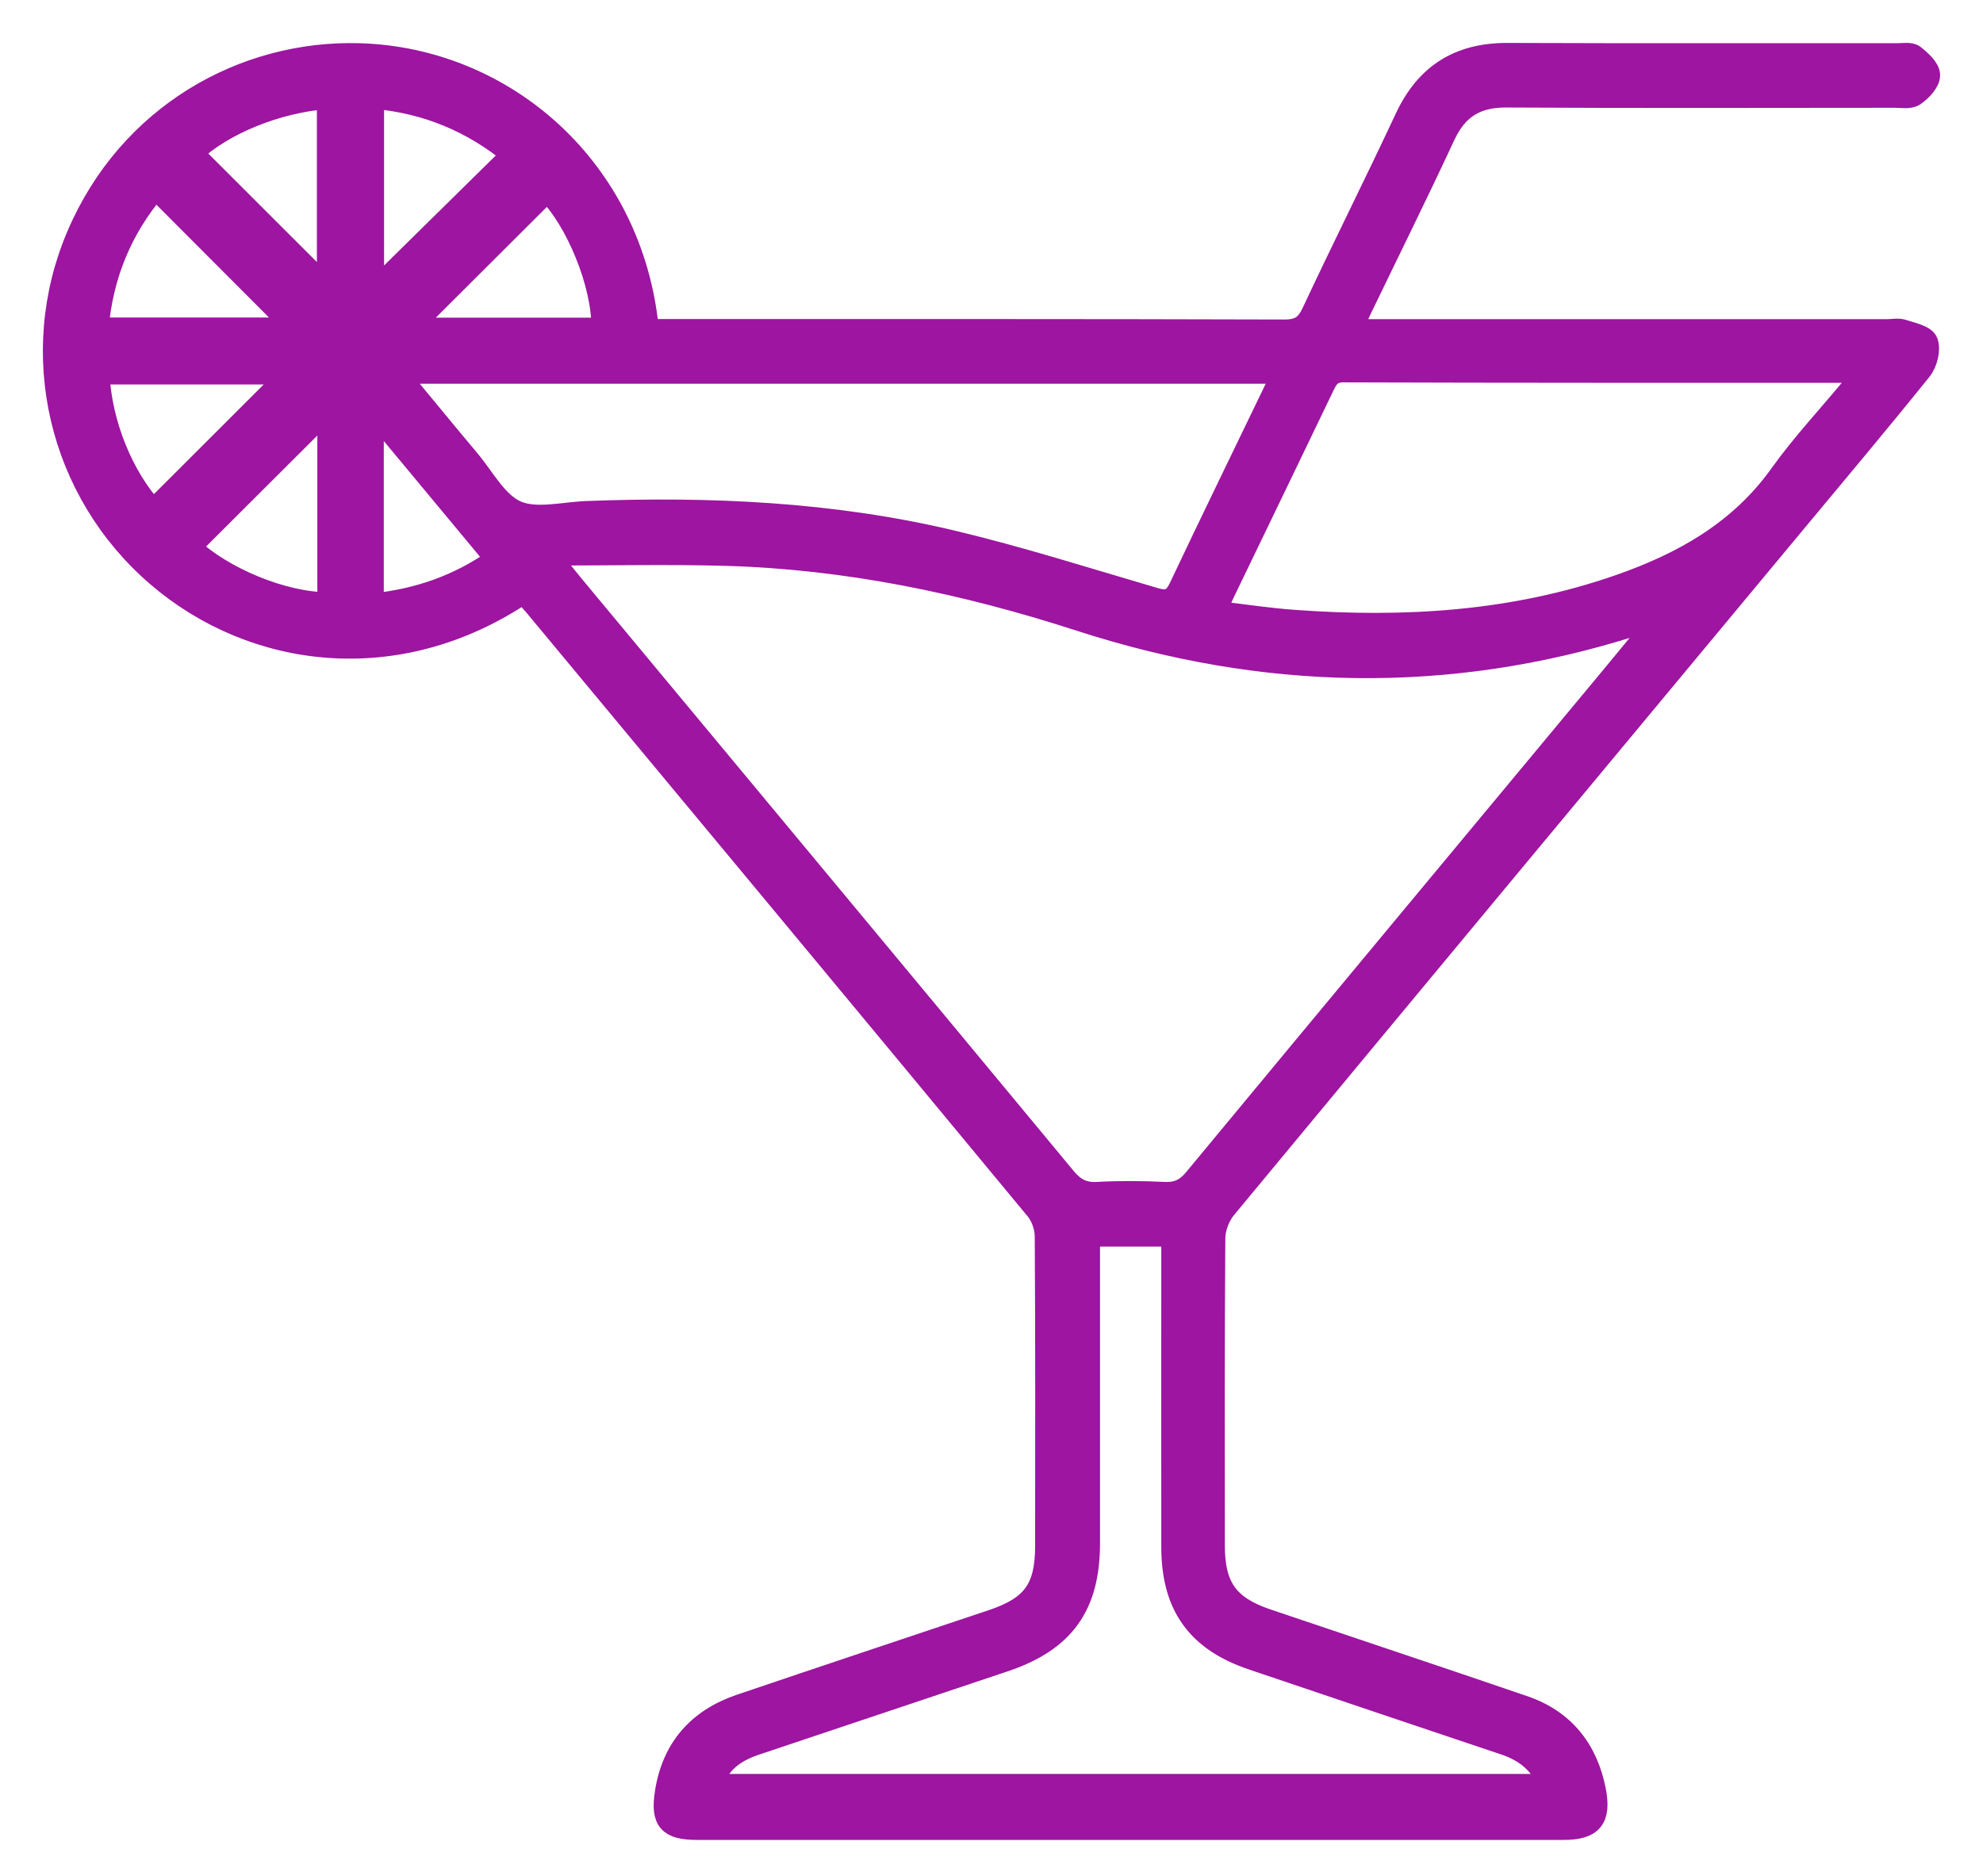
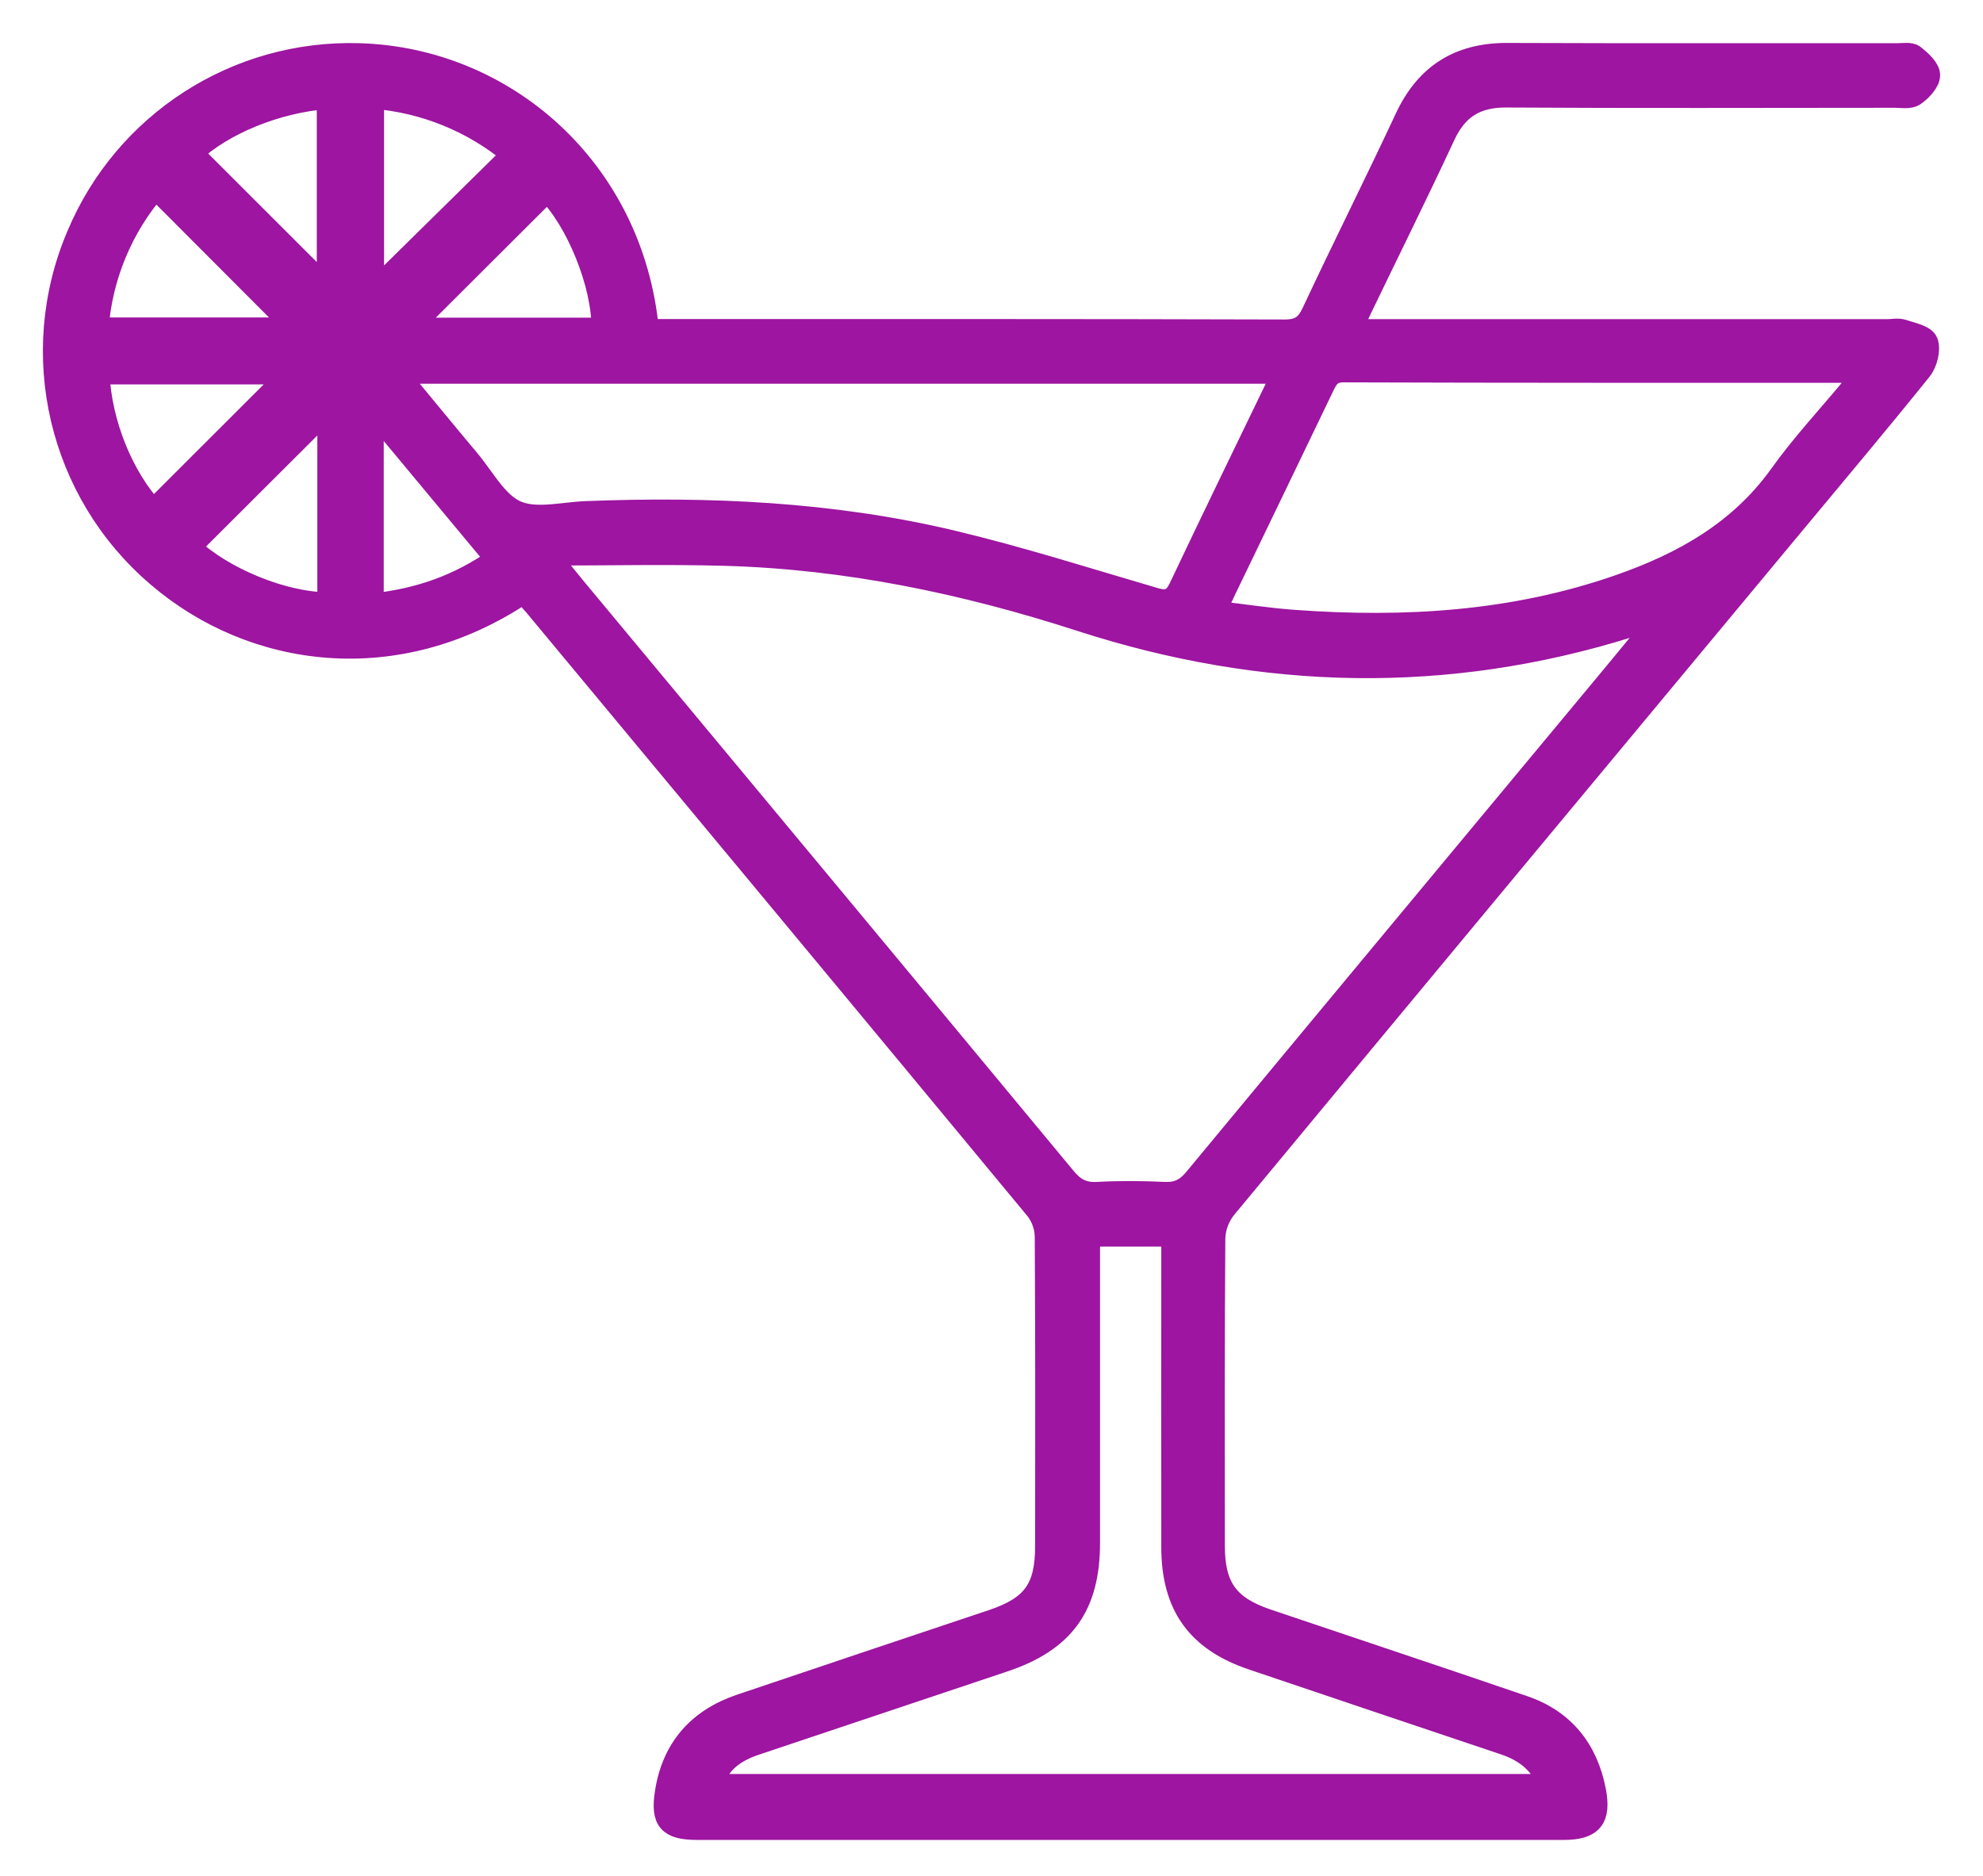
- <svg xmlns="http://www.w3.org/2000/svg" width="37" height="35" viewBox="0 0 37 35" fill="none">
-   <path d="M9.766 11.067C7.413 12.646 4.716 12.282 2.933 10.748C1.1 9.172 0.496 6.605 1.444 4.388C2.4 2.149 4.544 0.945 6.701 1.006C9.43 1.084 11.806 3.163 12.094 6.153C12.212 6.153 12.335 6.153 12.457 6.153C16.294 6.153 20.13 6.149 23.967 6.161C24.243 6.161 24.372 6.075 24.488 5.828C25.055 4.615 25.657 3.419 26.224 2.205C26.607 1.384 27.226 0.997 28.13 1.001C30.555 1.011 32.981 1.004 35.407 1.006C35.511 1.006 35.645 0.981 35.713 1.034C35.836 1.131 35.999 1.276 36 1.402C36.001 1.53 35.849 1.691 35.722 1.778C35.633 1.841 35.475 1.811 35.348 1.811C32.934 1.812 30.52 1.82 28.107 1.806C27.546 1.802 27.191 2.02 26.955 2.527C26.445 3.625 25.906 4.71 25.38 5.801C25.331 5.903 25.291 6.008 25.228 6.154H25.639C28.834 6.154 32.029 6.154 35.223 6.154C35.317 6.154 35.418 6.131 35.502 6.159C35.667 6.214 35.915 6.262 35.96 6.379C36.015 6.521 35.951 6.774 35.846 6.904C35.05 7.894 34.23 8.866 33.418 9.844C29.9 14.075 26.381 18.306 22.87 22.544C22.75 22.689 22.665 22.912 22.663 23.099C22.648 25.012 22.653 26.925 22.654 28.838C22.654 29.607 22.912 29.97 23.635 30.216C25.234 30.757 26.836 31.289 28.432 31.836C29.181 32.092 29.615 32.639 29.765 33.408C29.867 33.936 29.704 34.129 29.174 34.129C23.786 34.13 18.399 34.13 13.012 34.129C12.476 34.129 12.337 33.974 12.418 33.449C12.545 32.622 13.023 32.079 13.809 31.811C15.374 31.28 16.942 30.758 18.509 30.233C19.267 29.979 19.514 29.642 19.514 28.842C19.516 26.918 19.519 24.994 19.507 23.07C19.506 22.9 19.438 22.698 19.331 22.57C16.216 18.806 13.092 15.051 9.969 11.294C9.91 11.223 9.845 11.157 9.766 11.07V11.067ZM10.235 10.351C10.433 10.595 10.574 10.774 10.719 10.948C13.773 14.623 16.83 18.296 19.879 21.975C20.044 22.174 20.209 22.265 20.47 22.252C20.888 22.229 21.309 22.232 21.727 22.252C21.972 22.263 22.132 22.183 22.289 21.993C24.883 18.86 27.486 15.734 30.085 12.606C30.365 12.27 30.641 11.93 30.92 11.592C30.729 11.582 30.581 11.638 30.431 11.685C26.997 12.766 23.565 12.683 20.16 11.58C17.996 10.879 15.796 10.419 13.521 10.357C12.455 10.328 11.386 10.352 10.233 10.352L10.235 10.351ZM23.916 6.959H7.408C7.88 7.529 8.311 8.057 8.75 8.579C9.034 8.917 9.27 9.378 9.635 9.539C10.002 9.701 10.504 9.565 10.946 9.548C13.238 9.461 15.519 9.561 17.757 10.092C19.035 10.396 20.29 10.797 21.552 11.166C21.786 11.234 21.903 11.187 22.01 10.96C22.602 9.708 23.211 8.462 23.812 7.215C23.846 7.144 23.871 7.069 23.915 6.959H23.916ZM34.751 6.959C34.661 6.949 34.619 6.942 34.577 6.942C31.406 6.942 28.235 6.945 25.064 6.934C24.831 6.934 24.767 7.061 24.69 7.221C24.075 8.502 23.457 9.78 22.84 11.059C22.792 11.161 22.745 11.264 22.677 11.41C23.198 11.471 23.669 11.544 24.143 11.578C26.206 11.728 28.242 11.608 30.215 10.919C31.401 10.505 32.458 9.914 33.214 8.857C33.62 8.289 34.101 7.775 34.547 7.237C34.61 7.161 34.664 7.076 34.751 6.959ZM28.904 33.298C28.734 32.88 28.442 32.668 28.063 32.541C26.495 32.016 24.93 31.487 23.364 30.958C22.337 30.611 21.869 29.958 21.868 28.865C21.866 27.057 21.868 25.25 21.868 23.442C21.868 23.318 21.868 23.194 21.868 23.059H20.325V23.469C20.325 25.241 20.325 27.013 20.325 28.786C20.325 29.968 19.851 30.623 18.729 30.997C17.184 31.513 15.64 32.031 14.096 32.549C13.719 32.675 13.417 32.883 13.289 33.298H28.905H28.904ZM2.86 9.514C3.731 8.644 4.589 7.786 5.404 6.973H1.844C1.884 7.904 2.297 8.903 2.86 9.514ZM2.903 3.521C2.269 4.268 1.912 5.133 1.826 6.124H5.501C4.632 5.253 3.777 4.397 2.903 3.521ZM10.211 3.571C9.35 4.429 8.49 5.287 7.648 6.127H11.234C11.249 5.302 10.747 4.097 10.211 3.571ZM6.121 7.644C5.268 8.495 4.41 9.351 3.552 10.207C4.157 10.781 5.29 11.252 6.121 11.25V7.645V7.644ZM3.592 2.853C4.464 3.724 5.318 4.577 6.113 5.372V1.834C5.152 1.906 4.153 2.325 3.592 2.853ZM6.966 5.431C7.823 4.588 8.683 3.741 9.554 2.883C8.812 2.277 7.959 1.914 6.966 1.83V5.431ZM6.961 11.271C7.811 11.182 8.553 10.922 9.253 10.432C8.493 9.519 7.756 8.632 6.961 7.675V11.27V11.271Z" fill="#9D15A0" stroke="#9D15A0" stroke-width="0.4" />
+ <svg xmlns="http://www.w3.org/2000/svg" width="37" height="35" fill="none">
+   <path d="M9.766 11.067c-2.353 1.579-5.05 1.215-6.833-.319a5.52 5.52 0 0 1-1.49-6.36 5.52 5.52 0 0 1 5.258-3.382c2.729.078 5.105 2.157 5.393 5.147h.364c3.836 0 7.672-.004 11.509.008.276 0 .405-.086.521-.333.567-1.213 1.17-2.41 1.736-3.623.383-.821 1.002-1.208 1.906-1.204 2.425.01 4.851.003 7.277.005.104 0 .238-.025.306.028.123.097.286.242.287.368 0 .128-.151.289-.278.376-.09.063-.247.033-.374.033-2.414.001-4.828.01-7.241-.005-.561-.004-.916.214-1.152.721-.51 1.098-1.05 2.183-1.575 3.274-.049.102-.09.207-.152.353H35.223c.094 0 .195-.023.279.005.165.055.413.103.458.22.055.142-.009.395-.114.525-.796.99-1.616 1.962-2.428 2.94-3.518 4.231-7.037 8.462-10.548 12.7a.951.951 0 0 0-.207.555c-.015 1.913-.01 3.826-.009 5.739 0 .769.258 1.132.98 1.378 1.6.541 3.202 1.073 4.798 1.62.75.256 1.183.803 1.333 1.572.102.528-.061.721-.591.721H13.012c-.536 0-.675-.155-.594-.68.127-.827.605-1.37 1.39-1.638 1.566-.53 3.134-1.053 4.7-1.578.759-.254 1.006-.59 1.006-1.39.002-1.925.005-3.85-.007-5.773a.85.85 0 0 0-.176-.5c-3.115-3.764-6.239-7.519-9.362-11.276-.06-.07-.124-.137-.203-.224v-.003Zm.47-.716c.197.244.338.422.483.597 3.054 3.675 6.111 7.348 9.16 11.027.165.2.33.29.59.277.42-.023.84-.02 1.258 0 .245.011.405-.07.562-.26 2.594-3.132 5.197-6.258 7.796-9.386.28-.336.556-.676.835-1.014-.19-.01-.339.046-.489.093-3.434 1.081-6.866.998-10.27-.105-2.165-.7-4.365-1.16-6.64-1.223-1.066-.03-2.135-.005-3.288-.005h.002Zm13.68-3.392H7.408c.472.57.903 1.098 1.342 1.62.284.338.52.8.885.96.367.162.87.026 1.311.01 2.292-.088 4.573.012 6.811.543 1.278.304 2.533.705 3.795 1.074.234.068.351.02.458-.206.592-1.252 1.2-2.498 1.802-3.745.034-.071.06-.146.103-.256h.001Zm10.835 0c-.09-.01-.132-.017-.174-.017-3.171 0-6.342.003-9.513-.008-.233 0-.297.127-.374.287-.615 1.28-1.233 2.56-1.85 3.838l-.163.351c.52.06.992.134 1.466.168 2.063.15 4.1.03 6.072-.659 1.186-.414 2.243-1.005 3-2.062.405-.568.886-1.082 1.332-1.62.063-.076.117-.16.204-.278Zm-5.847 26.34c-.17-.419-.462-.63-.841-.758-1.567-.525-3.133-1.054-4.7-1.583-1.026-.347-1.494-1-1.495-2.093-.002-1.808 0-3.615 0-5.423v-.383h-1.543v5.727c0 1.182-.474 1.837-1.596 2.211-1.544.516-3.09 1.034-4.633 1.552-.377.126-.679.334-.807.75h15.616-.001ZM2.86 9.513l2.544-2.541h-3.56c.04.93.453 1.93 1.016 2.54Zm.043-5.993a4.522 4.522 0 0 0-1.077 2.603h3.675c-.87-.87-1.724-1.727-2.598-2.603Zm7.308.05L7.648 6.127h3.586c.015-.825-.487-2.03-1.023-2.556ZM6.12 7.644l-2.569 2.563c.605.574 1.738 1.045 2.57 1.043V7.644Zm-2.529-4.79c.872.87 1.726 1.723 2.52 2.518V1.834c-.96.072-1.959.491-2.52 1.02ZM6.966 5.43l2.588-2.548A4.614 4.614 0 0 0 6.966 1.83v3.6Zm-.005 5.84c.85-.09 1.592-.349 2.292-.839L6.96 7.675v3.595Z" fill="#9D15A0" stroke="#9D15A0" stroke-width=".4" />
</svg>
